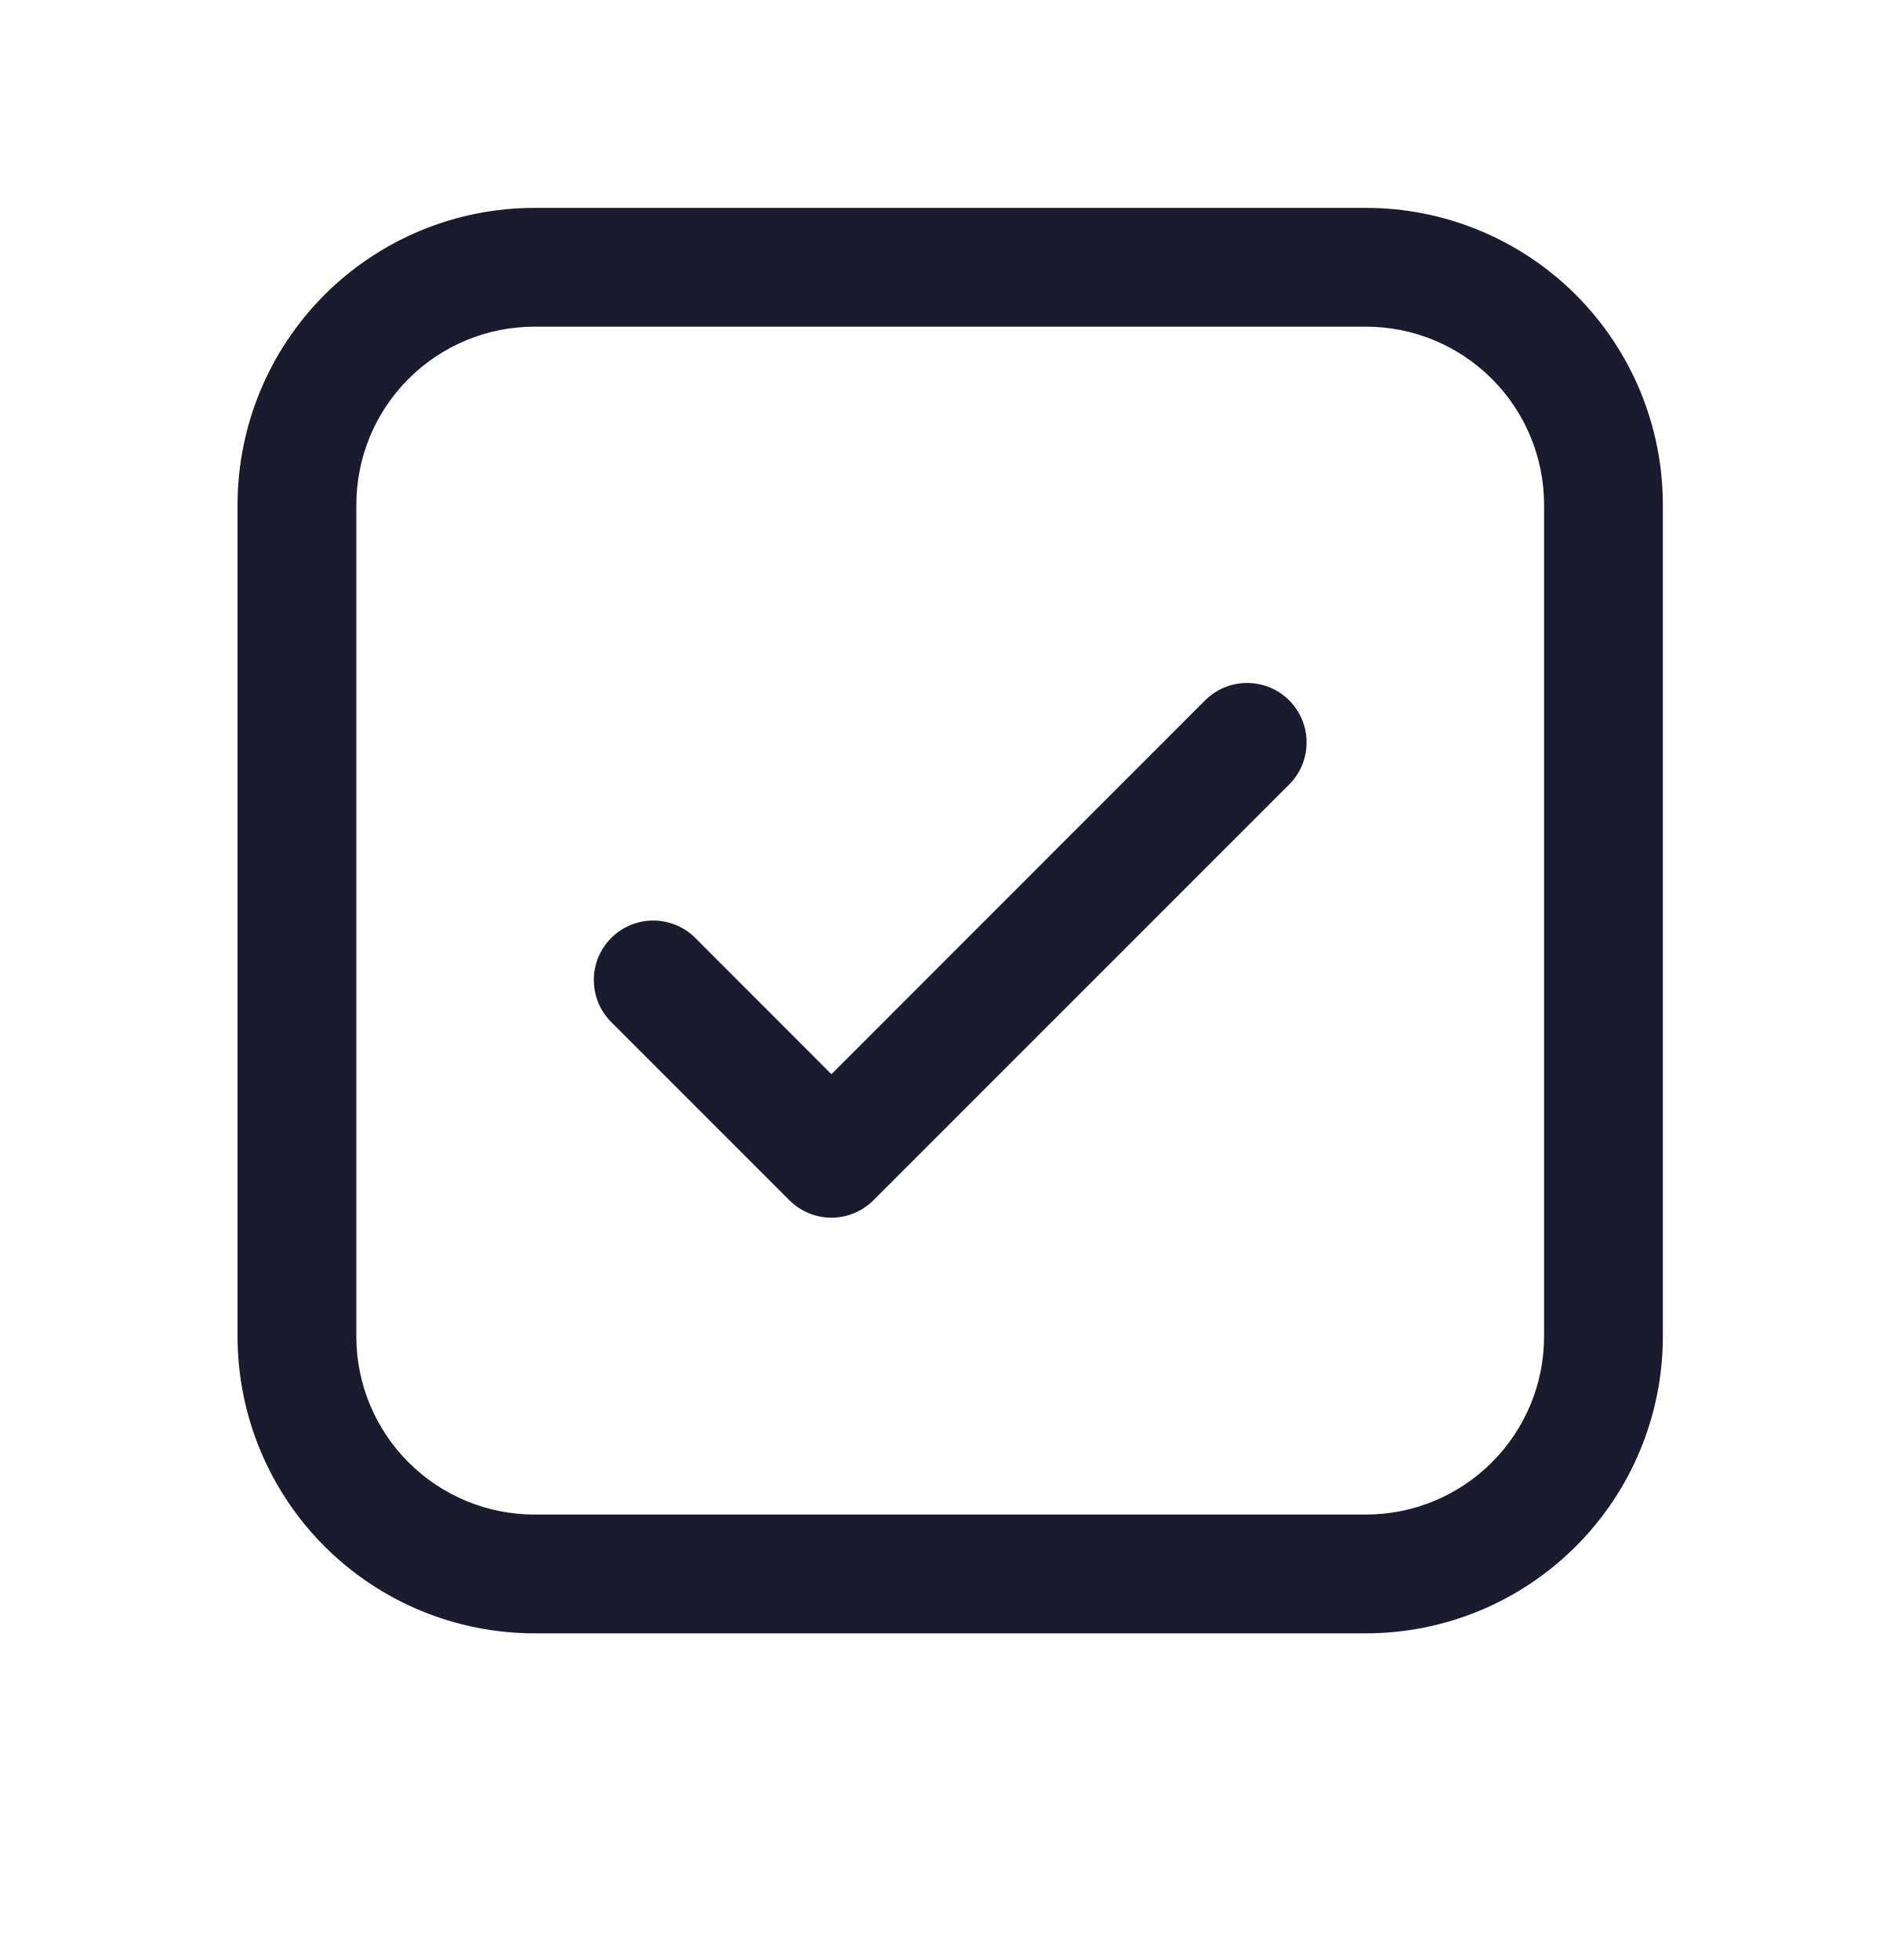
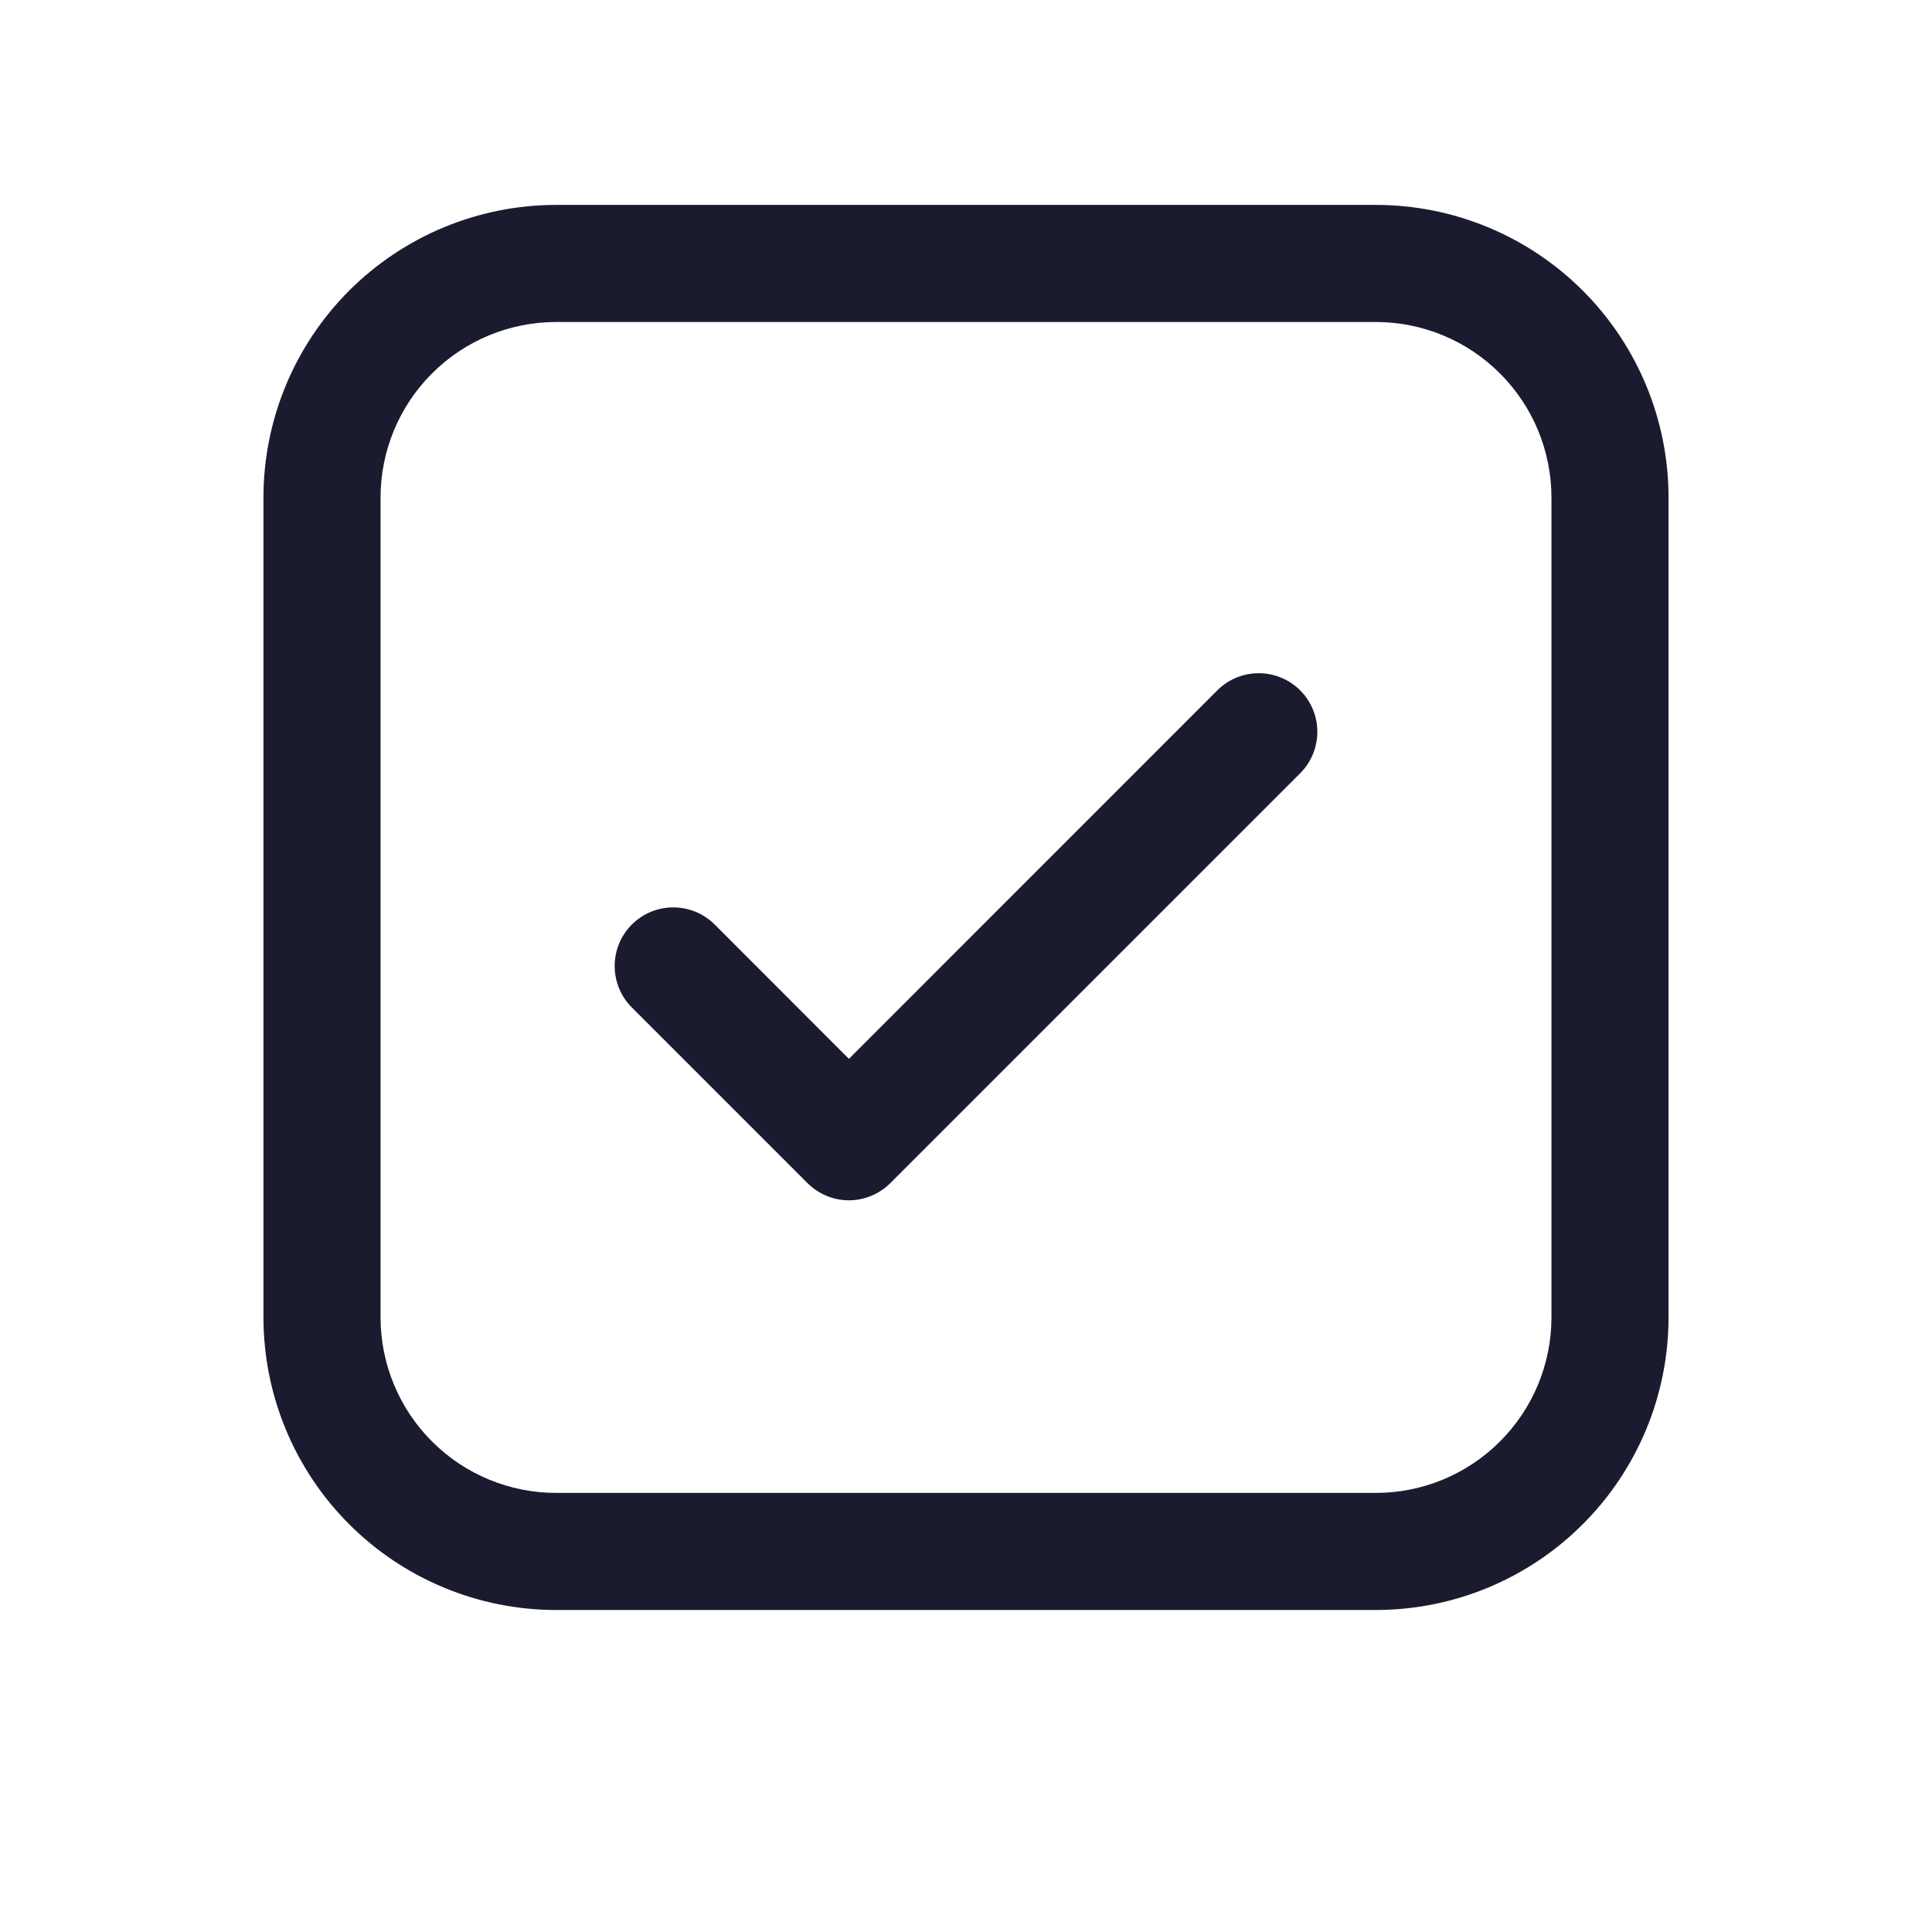
- <svg xmlns="http://www.w3.org/2000/svg" width="32" height="33" viewBox="0 0 32 33" fill="none">
+ <svg xmlns="http://www.w3.org/2000/svg" width="24" height="24" viewBox="0 0 32 33" fill="none">
  <path d="M9 3.5C7.674 3.5 6.402 4.027 5.464 4.964C4.527 5.902 4 7.174 4 8.5V22.5C4 23.826 4.527 25.098 5.464 26.035C6.402 26.973 7.674 27.5 9 27.5H23C24.326 27.5 25.598 26.973 26.535 26.035C27.473 25.098 28 23.826 28 22.5V8.5C28 7.174 27.473 5.902 26.535 4.964C25.598 4.027 24.326 3.5 23 3.5H9ZM6 8.5C6 7.704 6.316 6.941 6.879 6.379C7.441 5.816 8.204 5.5 9 5.5H23C23.796 5.5 24.559 5.816 25.121 6.379C25.684 6.941 26 7.704 26 8.5V22.5C26 23.296 25.684 24.059 25.121 24.621C24.559 25.184 23.796 25.5 23 25.5H9C8.204 25.5 7.441 25.184 6.879 24.621C6.316 24.059 6 23.296 6 22.5V8.5ZM21.708 13.208C21.896 13.02 22.001 12.766 22.001 12.5C22.001 12.234 21.896 11.98 21.708 11.792C21.52 11.604 21.266 11.499 21 11.499C20.734 11.499 20.48 11.604 20.292 11.792L14 18.086L11.708 15.792C11.52 15.604 11.266 15.499 11 15.499C10.734 15.499 10.48 15.604 10.292 15.792C10.104 15.98 9.999 16.234 9.999 16.5C9.999 16.766 10.104 17.02 10.292 17.208L13.292 20.208C13.385 20.301 13.495 20.375 13.617 20.425C13.738 20.476 13.868 20.502 14 20.502C14.132 20.502 14.262 20.476 14.383 20.425C14.505 20.375 14.615 20.301 14.708 20.208L21.708 13.208Z" fill="#1B1B30" />
</svg>
